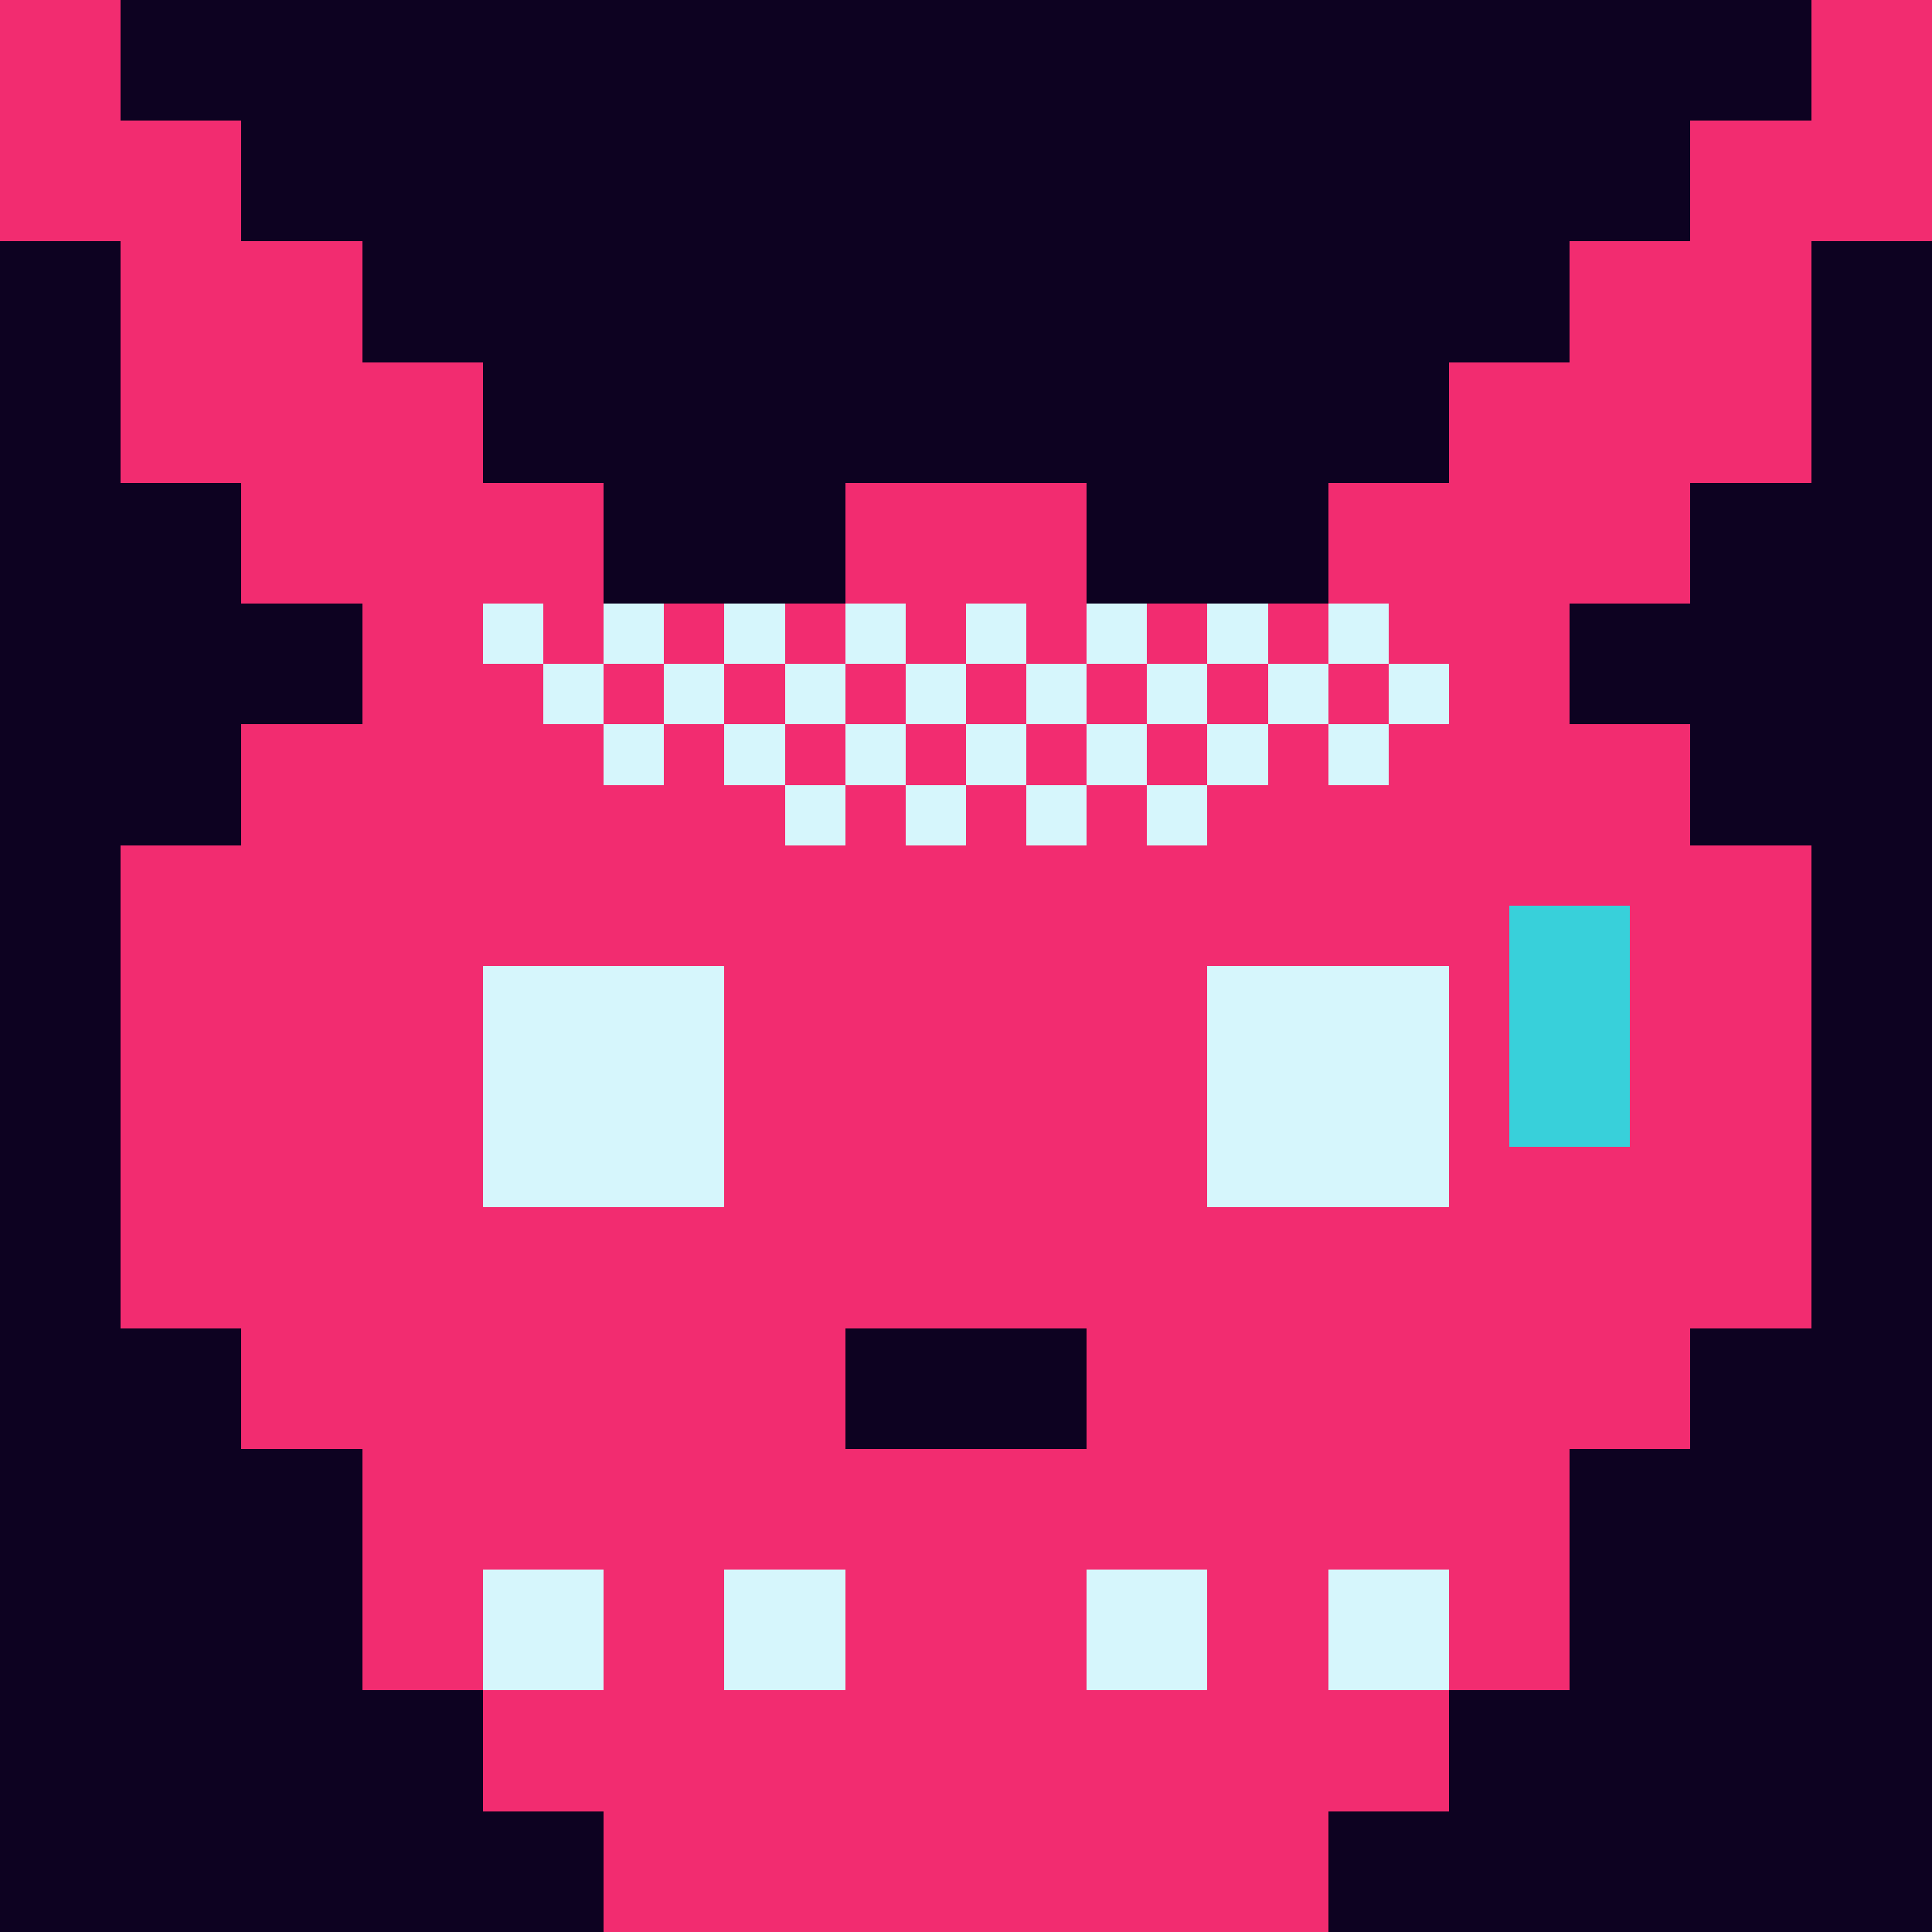
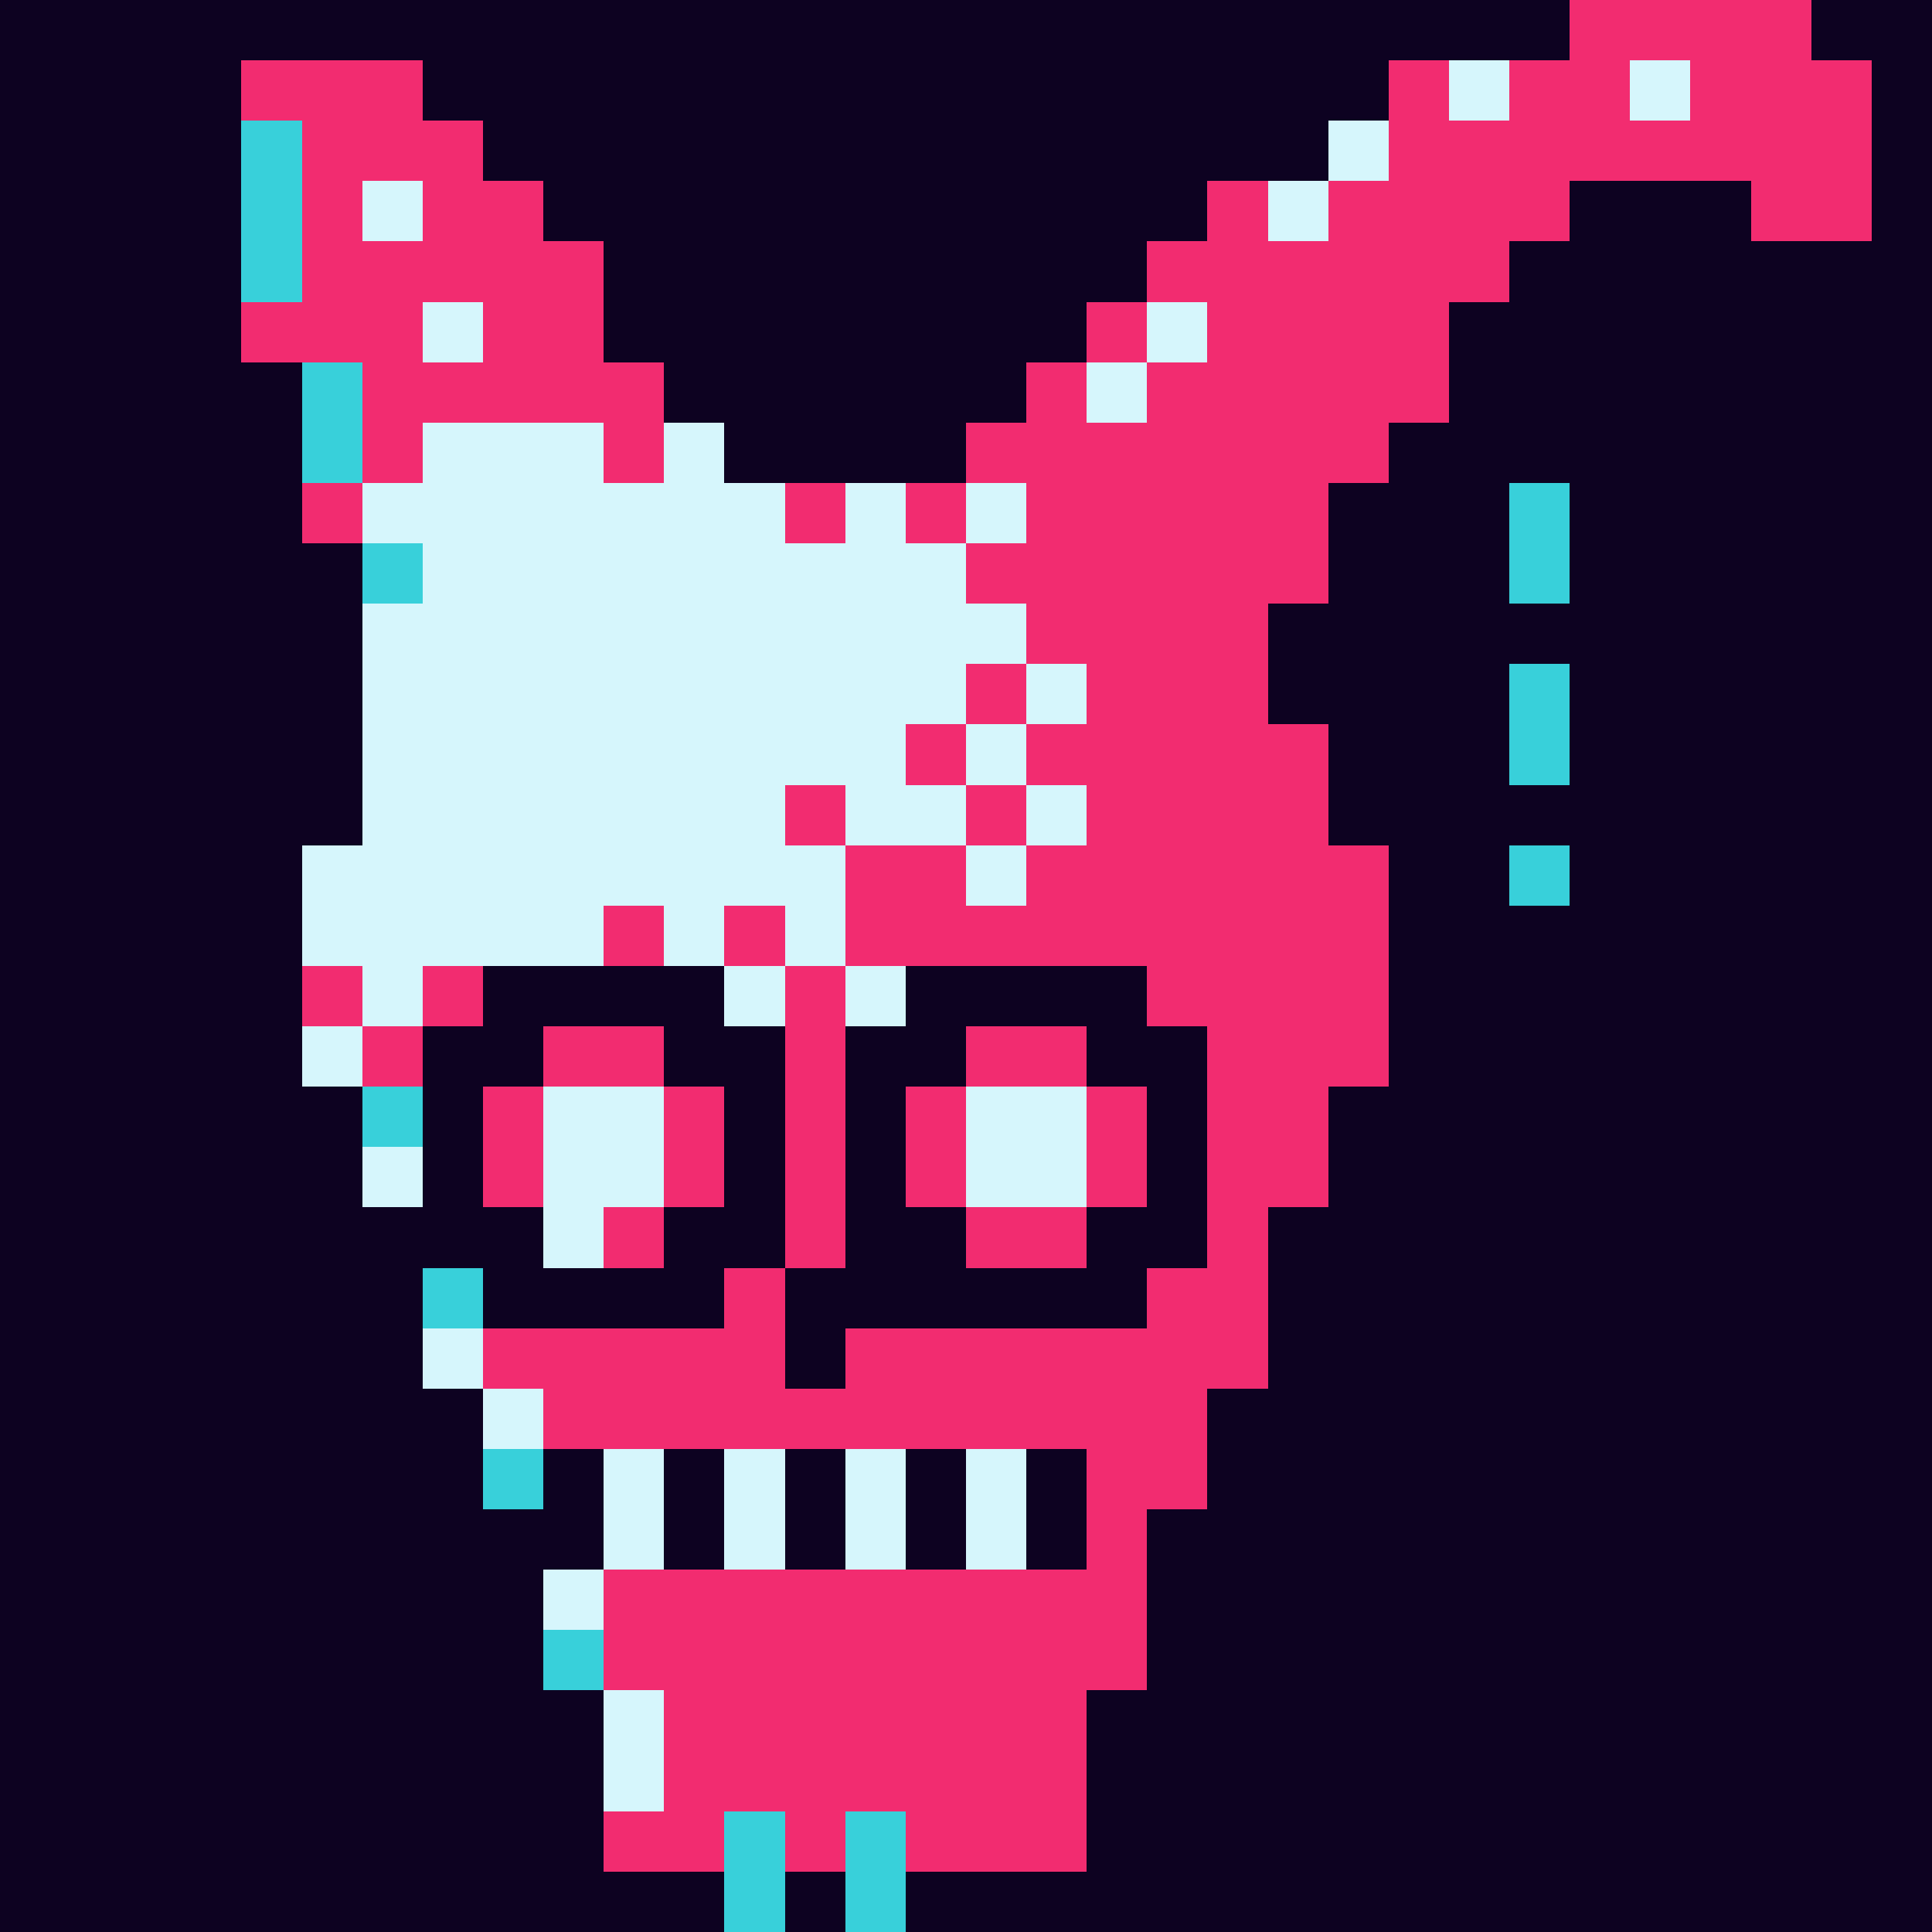
<svg xmlns="http://www.w3.org/2000/svg" viewBox="0 0 32 32" shape-rendering="crispEdges">
  <rect width="32" height="32" fill="#0D0221" />
-   <path fill="#F22C70" d="M0 0h2v1h-2zM30 0h2v1h-2zM0 1h2v1h-2zM30 1h2v1h-2zM0 2h4v1h-4zM28 2h4v1h-4zM0 3h4v1h-4zM28 3h4v1h-4zM2 4h4v1h-4zM26 4h4v1h-4zM2 5h4v1h-4zM26 5h4v1h-4zM2 6h6v1h-6zM24 6h6v1h-6zM2 7h6v1h-6zM24 7h6v1h-6zM4 8h6v1h-6zM14 8h4v1h-4zM22 8h6v1h-6zM4 9h6v1h-6zM14 9h4v1h-4zM22 9h6v1h-6zM6 10h2v1h-2zM9 10h1v1h-1zM11 10h1v1h-1zM13 10h1v1h-1zM15 10h1v1h-1zM17 10h1v1h-1zM19 10h1v1h-1zM21 10h1v1h-1zM23 10h3v1h-3zM6 11h3v1h-3zM10 11h1v1h-1zM12 11h1v1h-1zM14 11h1v1h-1zM16 11h1v1h-1zM18 11h1v1h-1zM20 11h1v1h-1zM22 11h1v1h-1zM24 11h2v1h-2zM4 12h6v1h-6zM11 12h1v1h-1zM13 12h1v1h-1zM15 12h1v1h-1zM17 12h1v1h-1zM19 12h1v1h-1zM21 12h1v1h-1zM23 12h5v1h-5zM4 13h9v1h-9zM14 13h1v1h-1zM16 13h1v1h-1zM18 13h1v1h-1zM20 13h8v1h-8zM2 14h28v1h-28zM2 15h23v1h-23zM27 15h3v1h-3zM2 16h6v1h-6zM12 16h8v1h-8zM24 16h1v1h-1zM27 16h3v1h-3zM2 17h6v1h-6zM12 17h8v1h-8zM24 17h1v1h-1zM27 17h3v1h-3zM2 18h6v1h-6zM12 18h8v1h-8zM24 18h1v1h-1zM27 18h3v1h-3zM2 19h6v1h-6zM12 19h8v1h-8zM24 19h6v1h-6zM2 20h28v1h-28zM2 21h28v1h-28zM4 22h10v1h-10zM18 22h10v1h-10zM4 23h10v1h-10zM18 23h10v1h-10zM6 24h20v1h-20zM6 25h20v1h-20zM6 26h2v1h-2zM10 26h2v1h-2zM14 26h4v1h-4zM20 26h2v1h-2zM24 26h2v1h-2zM6 27h2v1h-2zM10 27h2v1h-2zM14 27h4v1h-4zM20 27h2v1h-2zM24 27h2v1h-2zM8 28h16v1h-16zM8 29h16v1h-16zM10 30h12v1h-12zM10 31h12v1h-12z" />
-   <path fill="#38D0DA" d="M25 15h2v1h-2zM25 16h2v1h-2zM25 17h2v1h-2zM25 18h2v1h-2z" />
-   <path fill="#D6F6FC" d="M8 10h1v1h-1zM10 10h1v1h-1zM12 10h1v1h-1zM14 10h1v1h-1zM16 10h1v1h-1zM18 10h1v1h-1zM20 10h1v1h-1zM22 10h1v1h-1zM9 11h1v1h-1zM11 11h1v1h-1zM13 11h1v1h-1zM15 11h1v1h-1zM17 11h1v1h-1zM19 11h1v1h-1zM21 11h1v1h-1zM23 11h1v1h-1zM10 12h1v1h-1zM12 12h1v1h-1zM14 12h1v1h-1zM16 12h1v1h-1zM18 12h1v1h-1zM20 12h1v1h-1zM22 12h1v1h-1zM13 13h1v1h-1zM15 13h1v1h-1zM17 13h1v1h-1zM19 13h1v1h-1zM8 16h4v1h-4zM20 16h4v1h-4zM8 17h4v1h-4zM20 17h4v1h-4zM8 18h4v1h-4zM20 18h4v1h-4zM8 19h4v1h-4zM20 19h4v1h-4zM8 26h2v1h-2zM12 26h2v1h-2zM18 26h2v1h-2zM22 26h2v1h-2zM8 27h2v1h-2zM12 27h2v1h-2zM18 27h2v1h-2zM22 27h2v1h-2z" />
+   <path fill="#F22C70" d="M26 0h4v1h-4zM4 1h3v1h-3zM23 1h1v1h-1zM25 1h2v1h-2zM28 1h3v1h-3zM5 2h3v1h-3zM23 2h8v1h-8zM5 3h1v1h-1zM7 3h2v1h-2zM20 3h1v1h-1zM22 3h4v1h-4zM29 3h2v1h-2zM5 4h5v1h-5zM19 4h6v1h-6zM4 5h3v1h-3zM8 5h2v1h-2zM18 5h1v1h-1zM20 5h4v1h-4zM6 6h5v1h-5zM17 6h1v1h-1zM19 6h5v1h-5zM6 7h1v1h-1zM10 7h1v1h-1zM16 7h7v1h-7zM5 8h1v1h-1zM13 8h1v1h-1zM15 8h1v1h-1zM17 8h5v1h-5zM16 9h6v1h-6zM17 10h4v1h-4zM16 11h1v1h-1zM18 11h3v1h-3zM15 12h1v1h-1zM17 12h5v1h-5zM13 13h1v1h-1zM16 13h1v1h-1zM18 13h4v1h-4zM14 14h2v1h-2zM17 14h6v1h-6zM10 15h1v1h-1zM12 15h1v1h-1zM14 15h9v1h-9zM5 16h1v1h-1zM7 16h1v1h-1zM13 16h1v1h-1zM19 16h4v1h-4zM6 17h1v1h-1zM9 17h2v1h-2zM13 17h1v1h-1zM16 17h2v1h-2zM20 17h3v1h-3zM8 18h1v1h-1zM11 18h1v1h-1zM13 18h1v1h-1zM15 18h1v1h-1zM18 18h1v1h-1zM20 18h2v1h-2zM8 19h1v1h-1zM11 19h1v1h-1zM13 19h1v1h-1zM15 19h1v1h-1zM18 19h1v1h-1zM20 19h2v1h-2zM10 20h1v1h-1zM13 20h1v1h-1zM16 20h2v1h-2zM20 20h1v1h-1zM12 21h1v1h-1zM19 21h2v1h-2zM8 22h5v1h-5zM14 22h7v1h-7zM9 23h11v1h-11zM18 24h2v1h-2zM18 25h1v1h-1zM10 26h9v1h-9zM10 27h9v1h-9zM11 28h7v1h-7zM11 29h7v1h-7zM10 30h2v1h-2zM13 30h1v1h-1zM15 30h3v1h-3z" />
+   <path fill="#38D0DA" d="M4 2h1v1h-1zM4 3h1v1h-1zM4 4h1v1h-1zM5 6h1v1h-1zM5 7h1v1h-1zM25 8h1v1h-1zM6 9h1v1h-1zM25 9h1v1h-1zM25 11h1v1h-1zM25 12h1v1h-1zM25 14h1v1h-1zM6 18h1v1h-1zM7 21h1v1h-1zM8 24h1v1h-1zM9 27h1v1h-1zM12 30h1v1h-1zM14 30h1v1h-1zM12 31h1v1h-1zM14 31h1v1h-1z" />
+   <path fill="#D6F6FC" d="M24 1h1v1h-1zM27 1h1v1h-1zM22 2h1v1h-1zM6 3h1v1h-1zM21 3h1v1h-1zM7 5h1v1h-1zM19 5h1v1h-1zM18 6h1v1h-1zM7 7h3v1h-3zM11 7h1v1h-1zM6 8h7v1h-7zM14 8h1v1h-1zM16 8h1v1h-1zM7 9h9v1h-9zM6 10h11v1h-11zM6 11h10v1h-10zM17 11h1v1h-1zM6 12h9v1h-9zM16 12h1v1h-1zM6 13h7v1h-7zM14 13h2v1h-2zM17 13h1v1h-1zM5 14h9v1h-9zM16 14h1v1h-1zM5 15h5v1h-5zM11 15h1v1h-1zM13 15h1v1h-1zM6 16h1v1h-1zM12 16h1v1h-1zM14 16h1v1h-1zM5 17h1v1h-1zM9 18h2v1h-2zM16 18h2v1h-2zM6 19h1v1h-1zM9 19h2v1h-2zM16 19h2v1h-2zM9 20h1v1h-1zM7 22h1v1h-1zM8 23h1v1h-1zM10 24h1v1h-1zM12 24h1v1h-1zM14 24h1v1h-1zM16 24h1v1h-1zM10 25h1v1h-1zM12 25h1v1h-1zM14 25h1v1h-1zM16 25h1v1h-1zM9 26h1v1h-1zM10 28h1v1h-1zM10 29h1v1h-1z" />
</svg>
